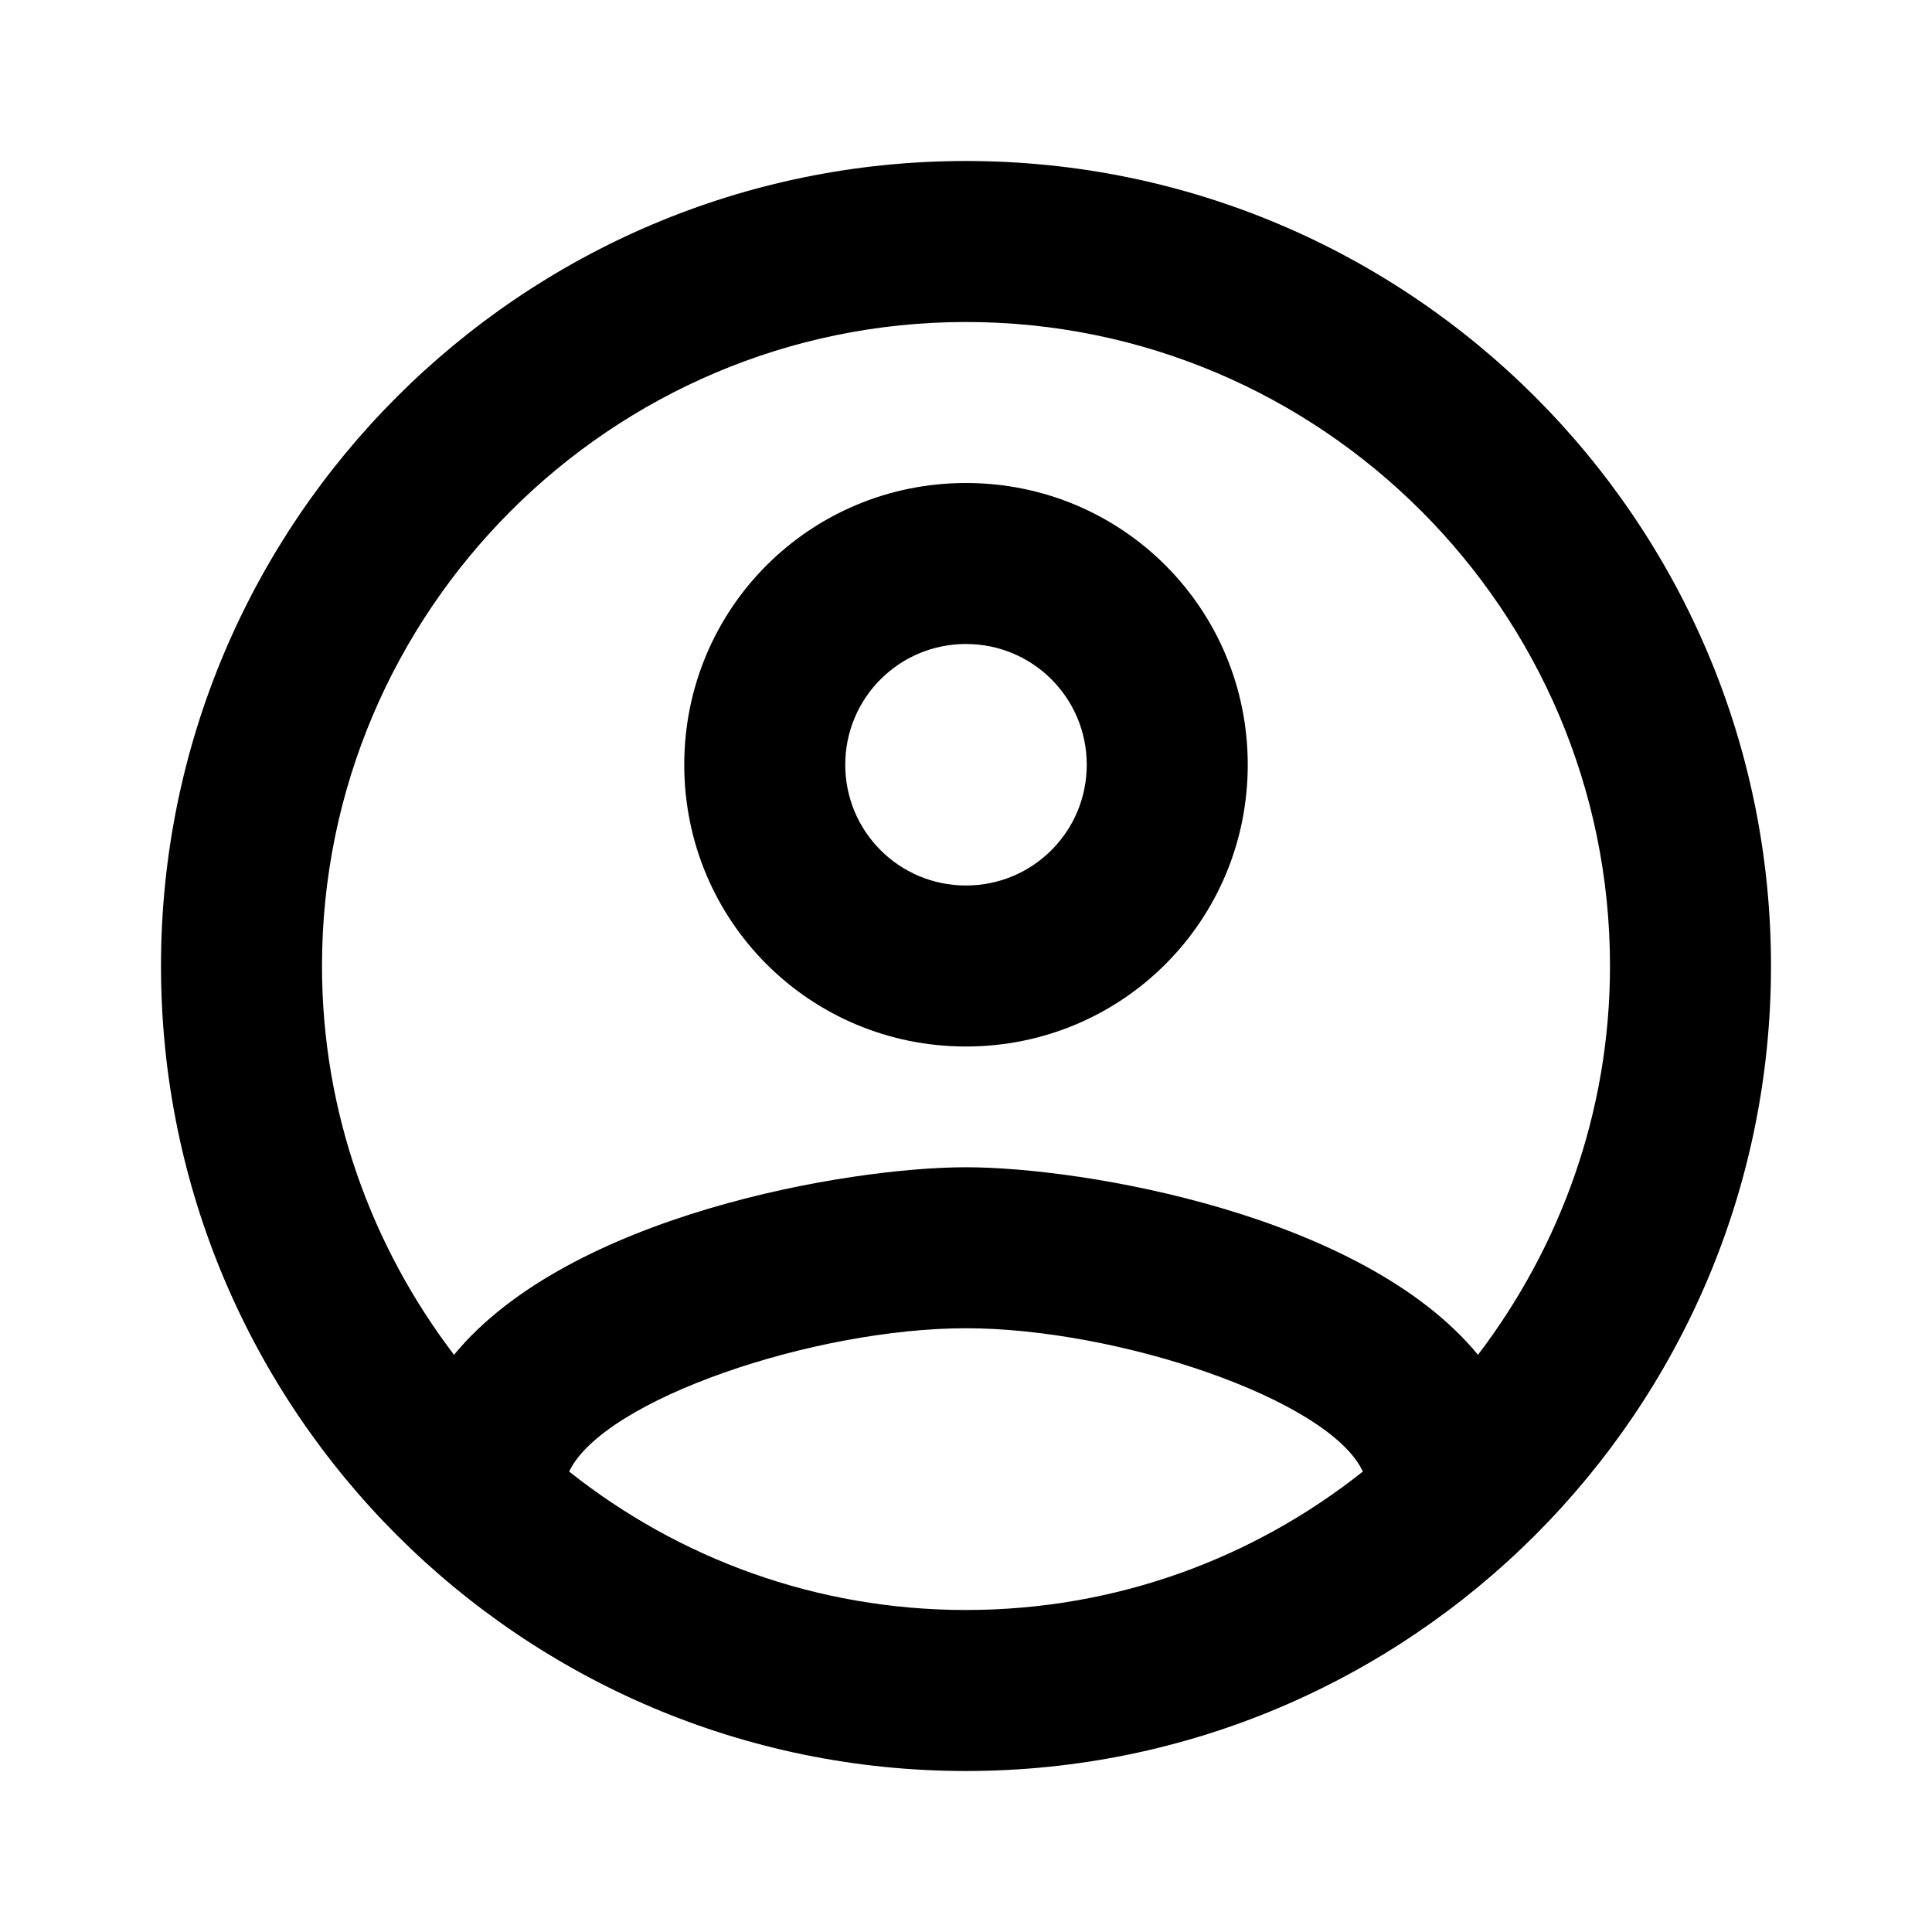
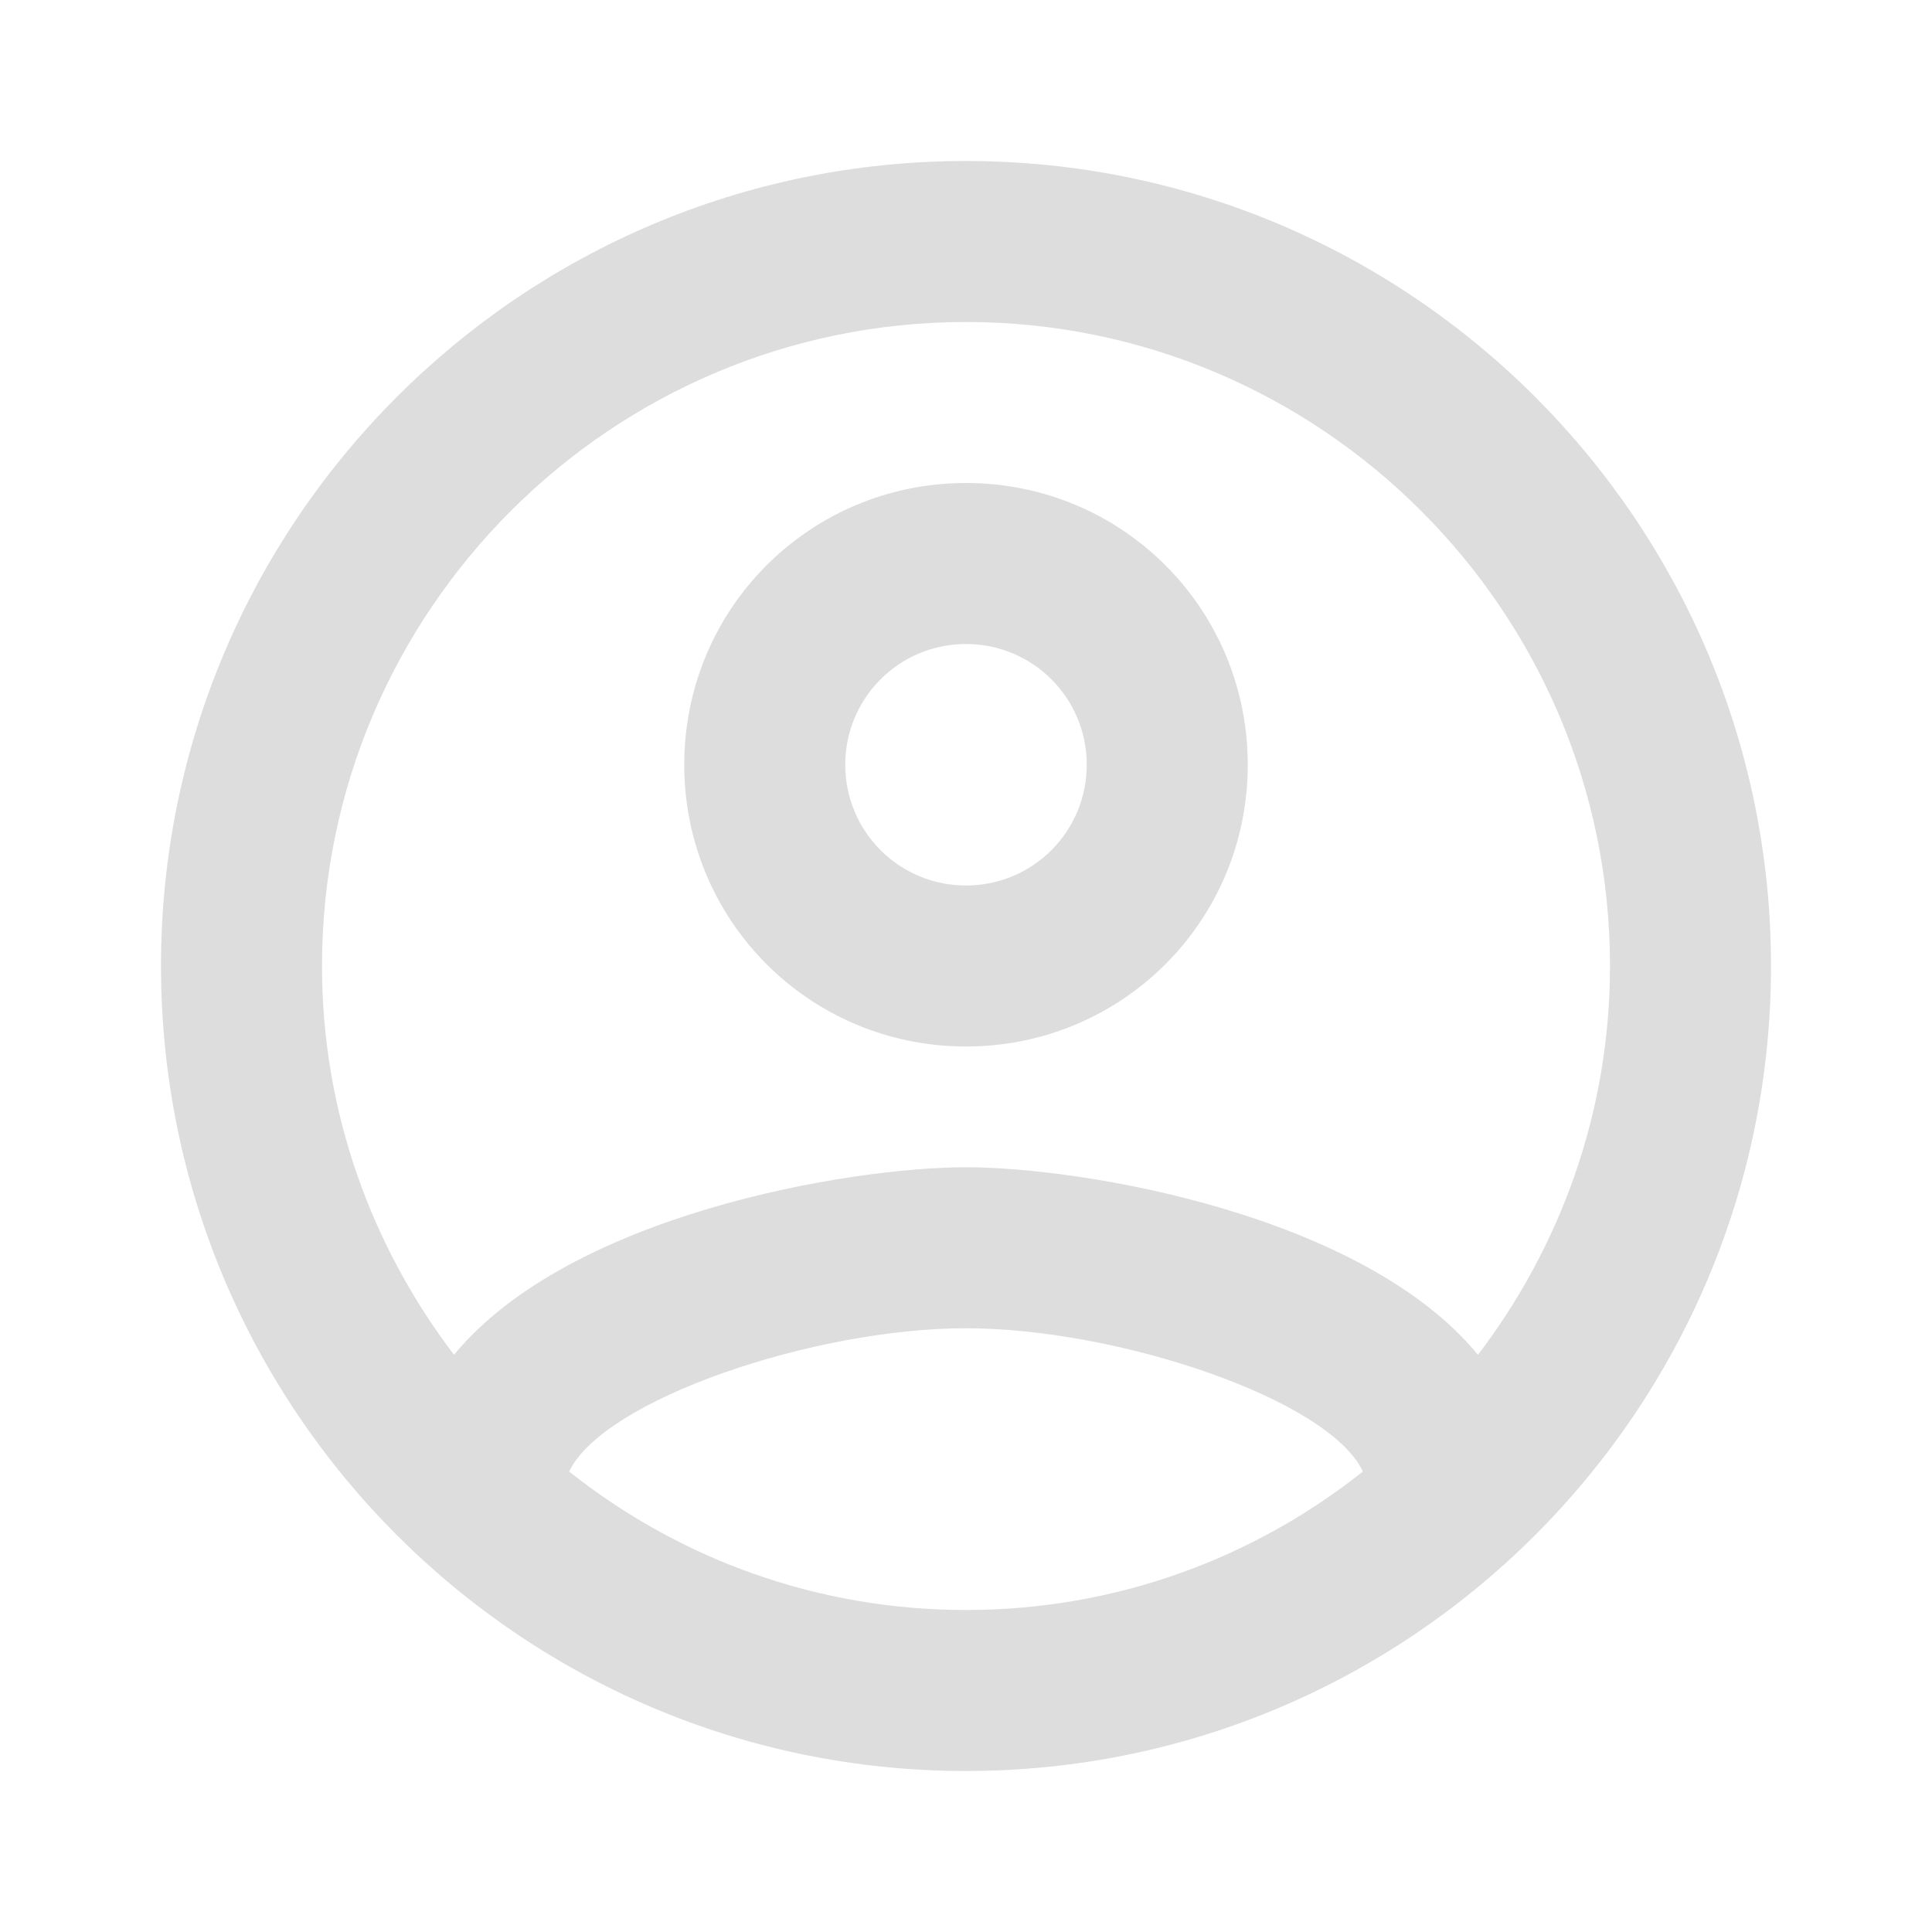
- <svg xmlns="http://www.w3.org/2000/svg" height="24" viewBox="0 0 24 24" width="24">
+ <svg xmlns="http://www.w3.org/2000/svg" style="fill:#ddd" height="24" viewBox="0 0 24 24" width="24">
  <path d="M0 0h24v24H0V0z" fill="none" />
  <path d="M12 2C6.48 2 2 6.48 2 12s4.48 10 10 10 10-4.48 10-10S17.52 2 12 2zM7.07 18.28c.43-.9 3.05-1.78 4.93-1.78s4.51.88 4.93 1.78C15.57 19.36 13.86 20 12 20s-3.57-.64-4.93-1.72zm11.29-1.45c-1.43-1.74-4.9-2.33-6.36-2.33s-4.93.59-6.36 2.33C4.62 15.49 4 13.82 4 12c0-4.41 3.59-8 8-8s8 3.59 8 8c0 1.82-.62 3.49-1.64 4.83zM12 6c-1.94 0-3.5 1.56-3.5 3.5S10.06 13 12 13s3.5-1.56 3.5-3.5S13.94 6 12 6zm0 5c-.83 0-1.5-.67-1.5-1.5S11.17 8 12 8s1.5.67 1.5 1.5S12.83 11 12 11z" />
</svg>
